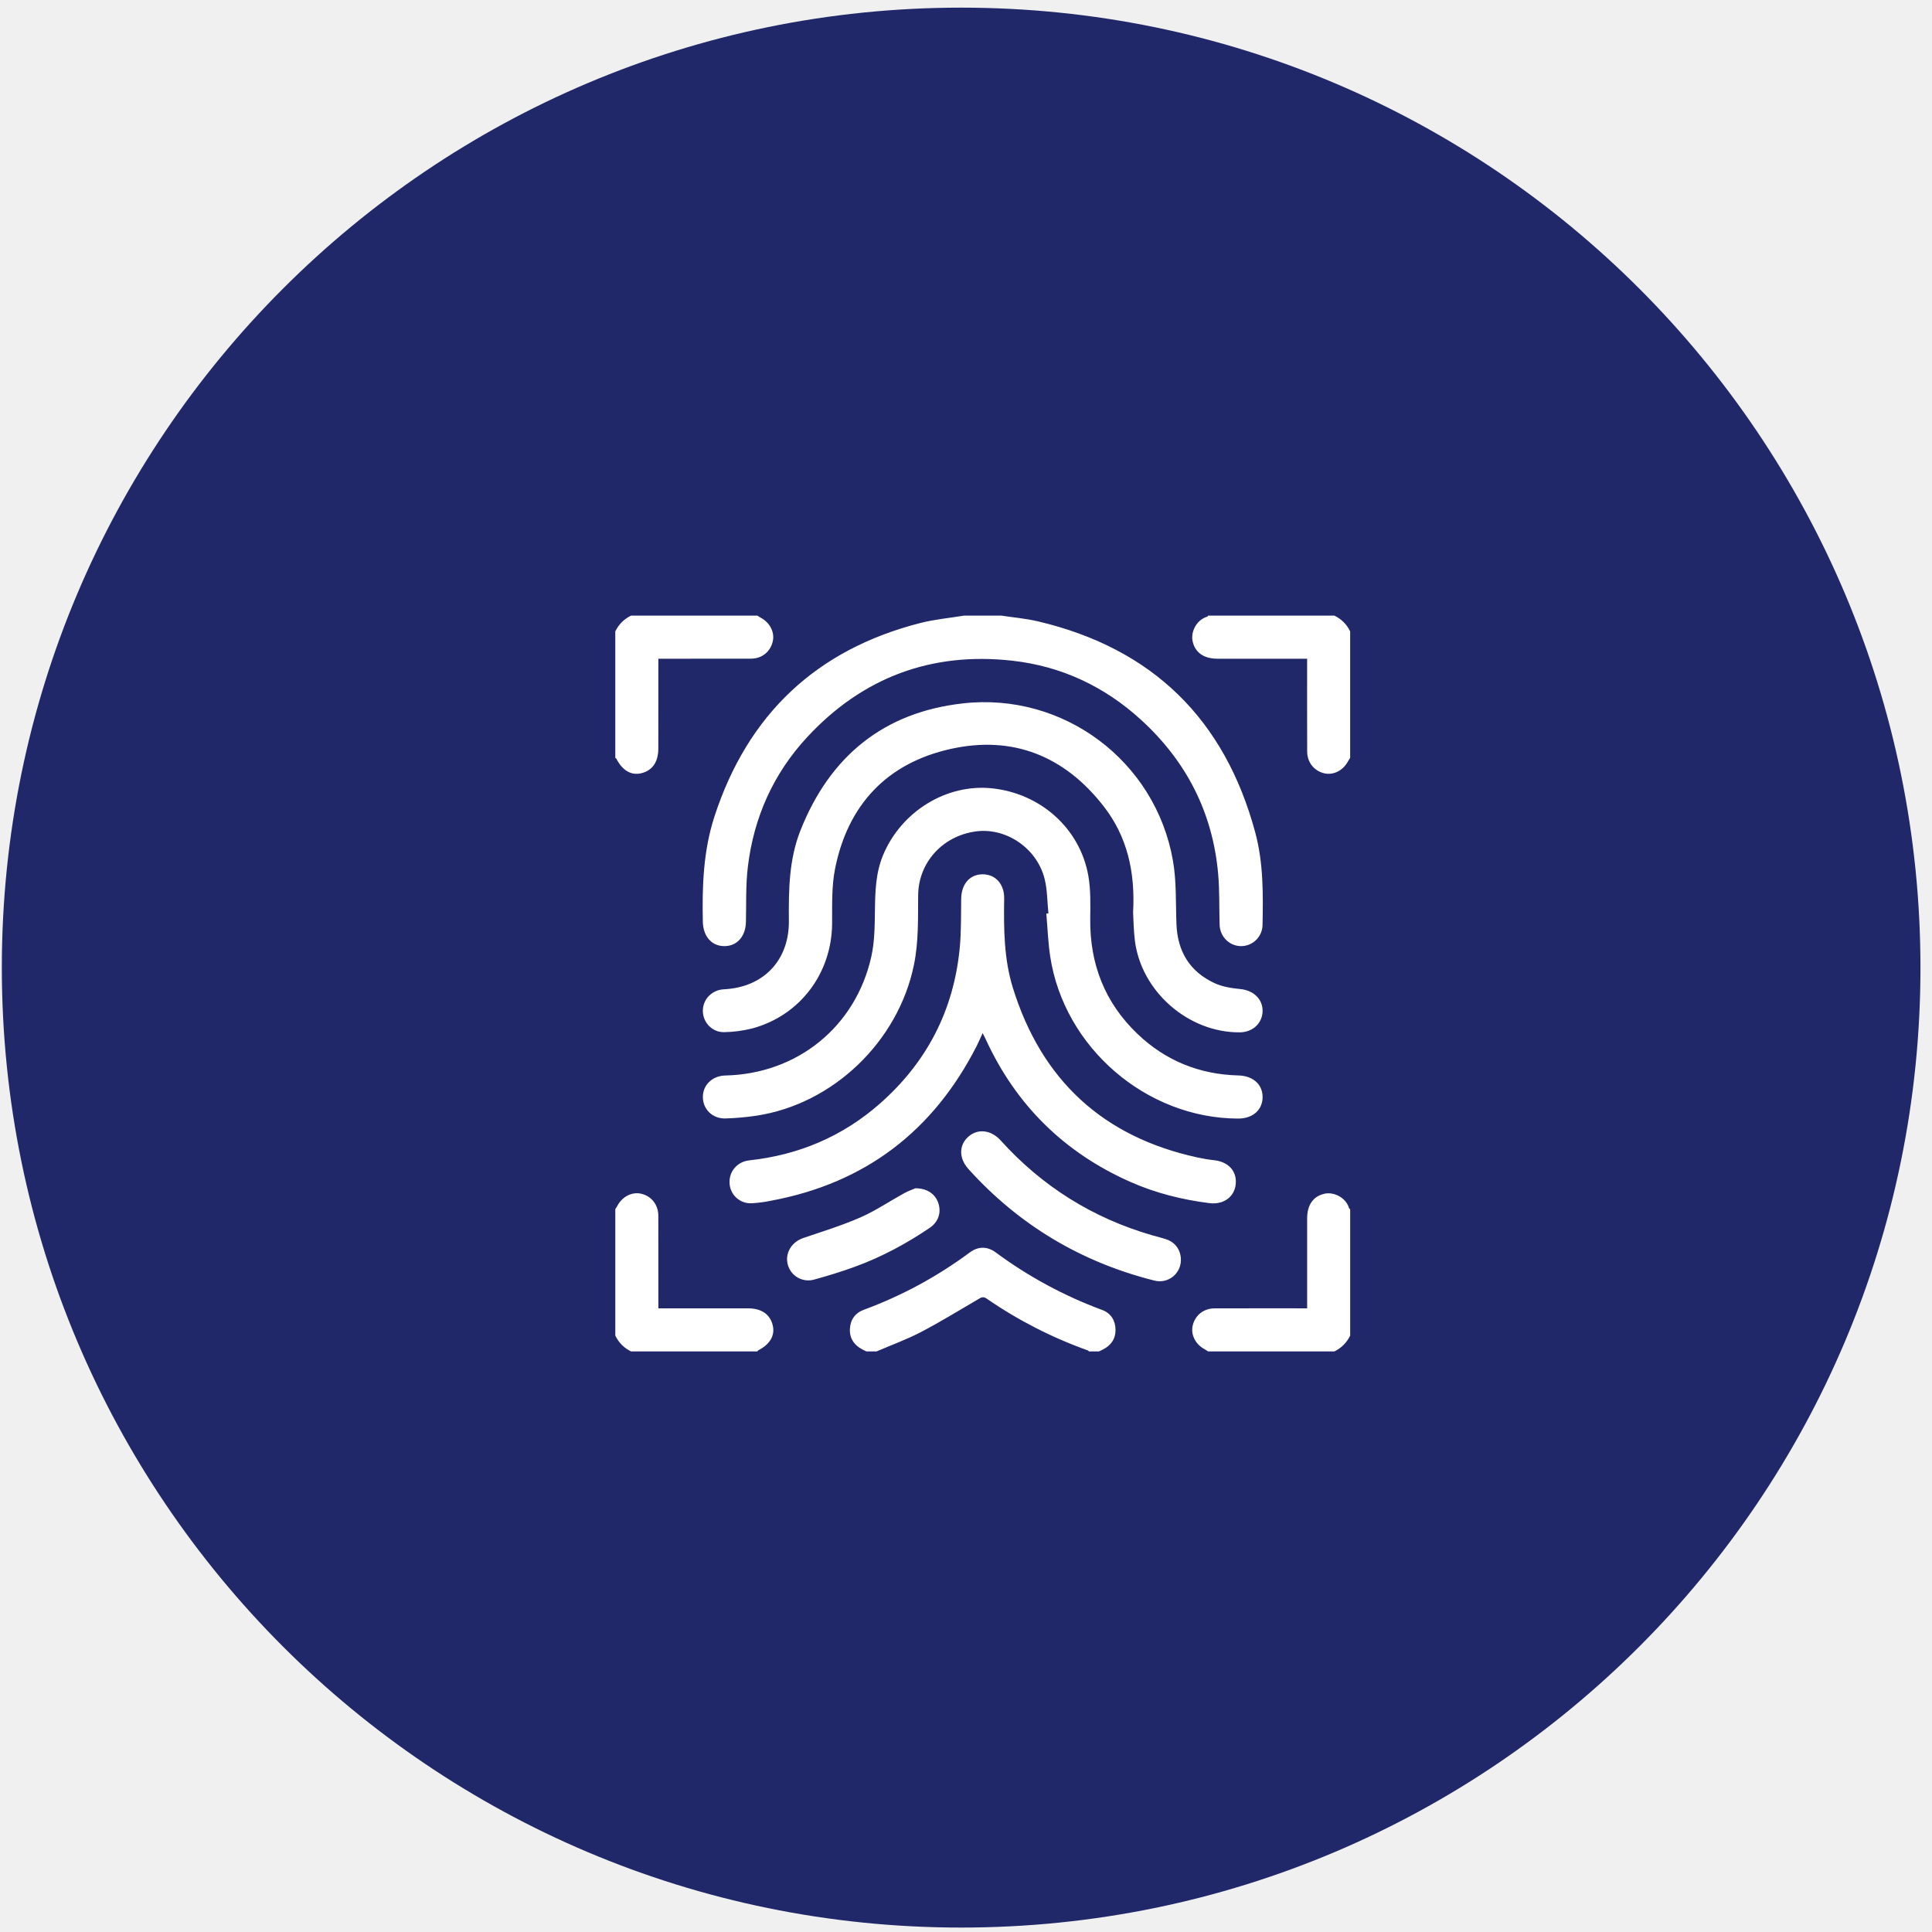
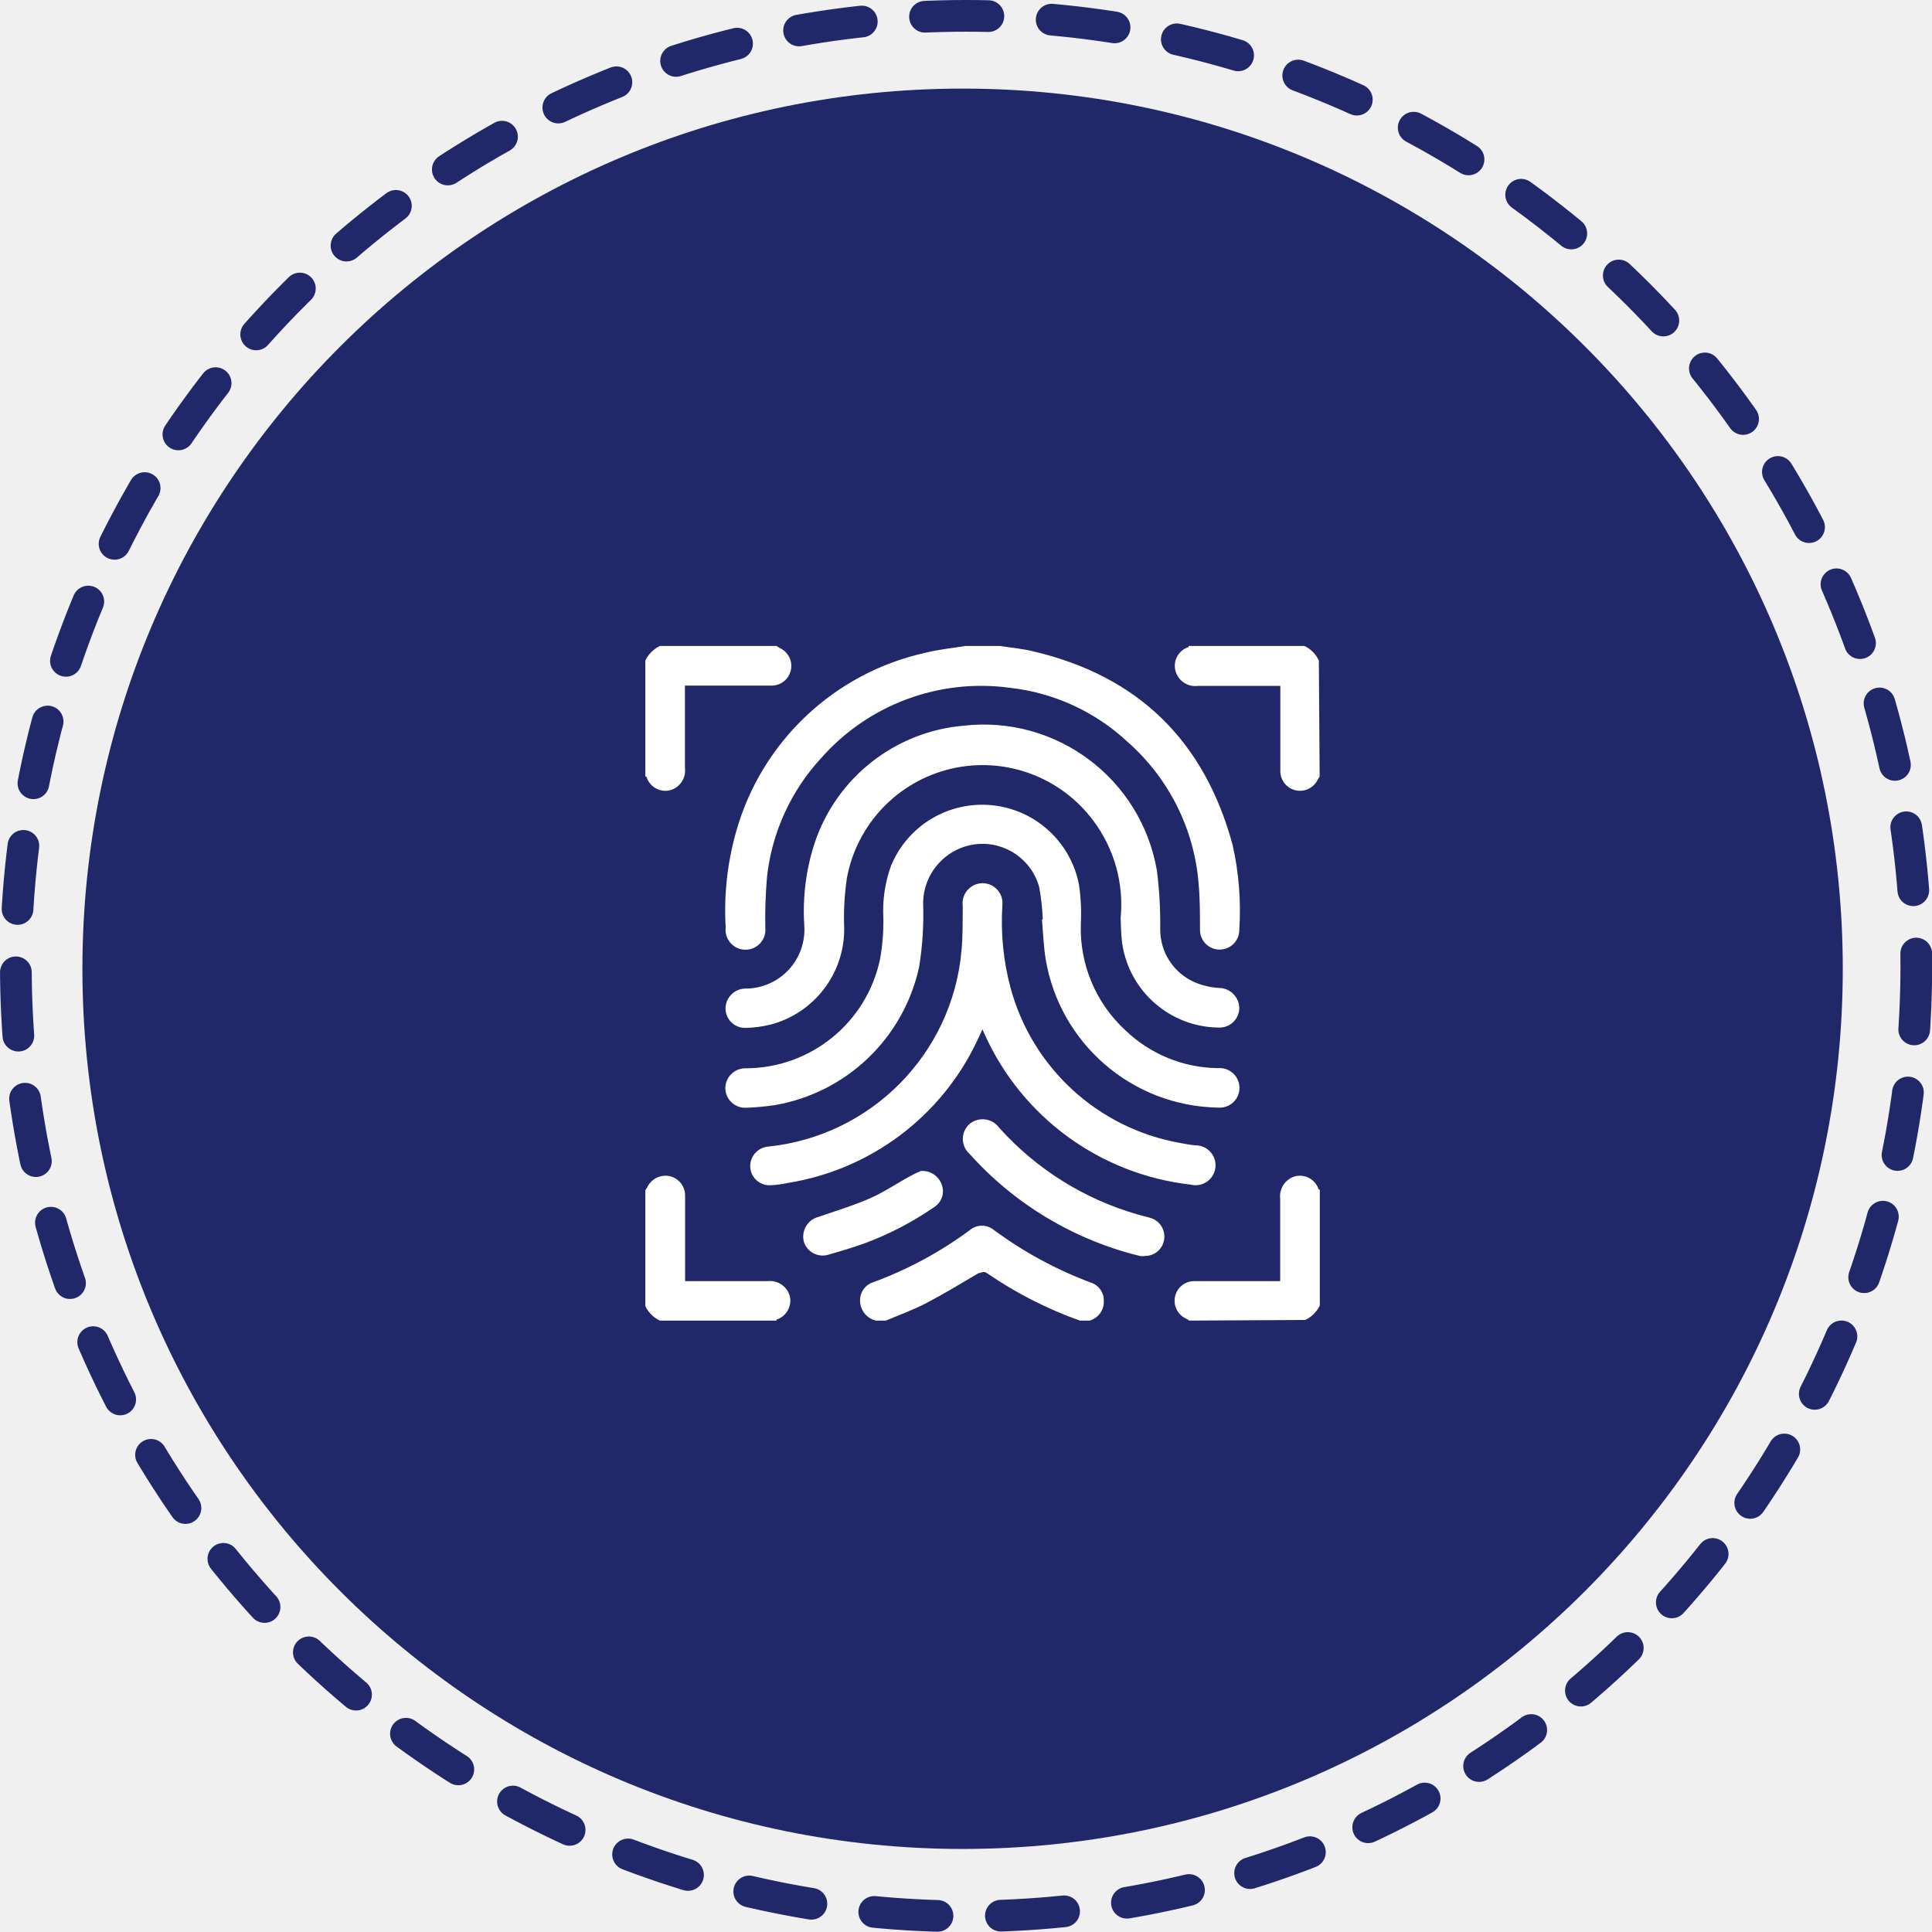
- <svg xmlns="http://www.w3.org/2000/svg" width="112" height="112">
-   <path fill="#212869" d="M55.719.443c30.714 0 55.612 24.916 55.612 55.65 0 30.735-24.898 55.65-55.612 55.65-30.714 0-55.613-24.915-55.613-55.65C.106 25.36 25.005.443 55.72.443z" />
-   <path fill="#fff" d="M58.051 35.688c.709.108 1.429.17 2.124.333C66.808 37.587 71 41.688 72.77 48.266c.473 1.758.457 3.57.42 5.374a1.244 1.244 0 0 1-1.24 1.208c-.675.001-1.228-.544-1.248-1.242-.028-.985.002-1.974-.085-2.953-.318-3.555-1.843-6.525-4.467-8.922-2.116-1.934-4.616-3.11-7.46-3.429-4.69-.525-8.683.965-11.897 4.43-1.96 2.114-3.092 4.649-3.438 7.507-.128 1.055-.09 2.133-.112 3.2-.017.842-.51 1.41-1.253 1.409-.742-.002-1.227-.57-1.246-1.416-.044-2.06.028-4.11.67-6.087 1.928-5.928 5.908-9.69 11.946-11.231.826-.21 1.685-.287 2.529-.426h2.163zM50.23 78.344c-.581-.243-.991-.63-.96-1.305.024-.526.301-.925.805-1.11a24.516 24.516 0 0 0 6.143-3.323c.492-.364 1.018-.362 1.503-.003a24.943 24.943 0 0 0 6.181 3.34c.5.187.758.609.766 1.137.009.532-.262.92-.74 1.157-.073.036-.146.07-.219.107h-.582c-.019-.02-.034-.049-.057-.057a25.254 25.254 0 0 1-5.876-3.008c-.216-.15-.34-.048-.512.053-1.095.64-2.177 1.307-3.302 1.893-.826.43-1.71.75-2.568 1.119h-.582zm-6.324-42.656c.067.041.13.088.2.124.534.288.816.85.69 1.38-.145.6-.629.99-1.265.992-1.675.005-3.35.002-5.026.003h-.34v.465c0 1.58 0 3.16-.002 4.741 0 .783-.343 1.277-.992 1.433-.58.14-1.097-.165-1.44-.844-.01-.02-.04-.03-.062-.046v-7.332c.2-.41.505-.716.915-.916h7.322zm34.364 8.248c-.041.066-.087.13-.125.199-.288.536-.846.818-1.377.694-.592-.14-.988-.635-.99-1.268-.006-1.678-.003-3.356-.003-5.034v-.34h-.466l-4.735-.001c-.778 0-1.285-.35-1.433-.995-.132-.574.237-1.269.845-1.441.02-.006.032-.04.047-.062h7.322c.41.2.717.504.915.916v7.332zm-42.6 26.16c.041-.067.087-.132.124-.201.287-.534.849-.818 1.379-.693.593.14.987.633.99 1.269.005 1.622.002 3.244.003 4.866v.508h.465l4.735.001c.781 0 1.282.348 1.433.993.136.582-.167 1.098-.845 1.442-.021.01-.032.041-.047.063h-7.322c-.41-.2-.715-.506-.915-.917v-7.331zm34.364 8.248c-.066-.043-.13-.089-.199-.126-.536-.29-.817-.848-.692-1.379.141-.595.633-.99 1.266-.991 1.662-.006 3.323-.003 4.985-.003h.382v-5.208c.001-.783.345-1.28.994-1.433.546-.13 1.264.218 1.44.846.005.02.04.03.061.046v7.33c-.2.41-.505.716-.915.918h-7.322zM60.778 52.95c-.07-.673-.059-1.366-.224-2.014-.457-1.785-2.247-2.978-3.994-2.737-1.924.266-3.317 1.805-3.334 3.702-.012 1.345.03 2.688-.242 4.022-.906 4.45-4.69 8.091-9.151 8.757a15.18 15.18 0 0 1-1.777.158c-.738.023-1.295-.52-1.31-1.216-.014-.715.54-1.257 1.301-1.274 4.17-.093 7.554-2.82 8.464-6.892.188-.842.197-1.734.209-2.603.014-1.129.034-2.24.483-3.305 1.061-2.518 3.676-4.124 6.303-3.848 2.822.295 5.103 2.33 5.586 5.072.142.811.12 1.659.11 2.49-.03 2.62.846 4.869 2.743 6.678 1.63 1.556 3.598 2.348 5.852 2.405.842.022 1.405.522 1.397 1.265-.008.743-.579 1.238-1.423 1.235-5.323-.017-10.088-4.121-10.89-9.402-.124-.82-.152-1.654-.225-2.481l.122-.012zm4.909-.05c.13-2.386-.353-4.413-1.7-6.15-2.264-2.919-5.271-4.137-8.877-3.333-3.681.82-5.955 3.221-6.7 6.941-.207 1.034-.163 2.125-.172 3.19-.024 2.88-1.865 5.331-4.64 6.074a7.142 7.142 0 0 1-1.598.213c-.7.023-1.25-.55-1.255-1.227-.005-.68.527-1.225 1.232-1.259 2.277-.112 3.774-1.671 3.755-3.96-.015-1.783.002-3.558.67-5.245 1.7-4.295 4.82-6.855 9.419-7.368a11.098 11.098 0 0 1 12.174 9.108c.214 1.204.156 2.458.205 3.69.062 1.587.775 2.76 2.218 3.424.452.208.98.29 1.481.338.763.073 1.313.58 1.294 1.294-.019.695-.576 1.209-1.318 1.216-2.977.026-5.724-2.369-6.086-5.327-.074-.603-.078-1.216-.102-1.62zm-8.722 6.99c-.137.296-.237.533-.353.761-2.516 4.926-6.466 7.943-11.916 8.956a7.664 7.664 0 0 1-1.11.147 1.22 1.22 0 0 1-1.293-1.18c-.035-.663.45-1.23 1.139-1.306 2.863-.31 5.406-1.383 7.569-3.284 2.73-2.398 4.295-5.425 4.638-9.053.088-.936.067-1.884.082-2.827.013-.853.494-1.415 1.24-1.42.743-.004 1.265.565 1.252 1.403-.027 1.752-.018 3.504.509 5.194 1.667 5.349 5.235 8.636 10.714 9.822.31.068.626.121.941.155.832.087 1.338.638 1.259 1.391-.078.743-.707 1.2-1.527 1.098-1.587-.2-3.125-.585-4.59-1.235-3.833-1.7-6.628-4.458-8.38-8.274-.044-.095-.094-.187-.174-.348zm11.492 13.134a1.229 1.229 0 0 1-1.558 1.207c-4.233-1.067-7.825-3.214-10.755-6.458-.569-.63-.559-1.396-.004-1.882.55-.48 1.313-.394 1.874.226 2.407 2.665 5.334 4.495 8.78 5.495.279.08.563.144.836.239.515.178.824.63.827 1.173zm-15.386-4.139c.699.003 1.164.35 1.331.88.172.54-.009 1.078-.506 1.415-1.343.91-2.765 1.677-4.289 2.237-.789.29-1.595.538-2.406.76a1.23 1.23 0 0 1-1.529-.855c-.184-.671.213-1.322.904-1.557 1.11-.377 2.235-.722 3.305-1.191.88-.386 1.688-.937 2.535-1.402.249-.138.522-.23.655-.287z" />
+ <svg xmlns="http://www.w3.org/2000/svg" viewBox="0 0 121.91 121.91">
+   <path d="M60.75 5.59A55.54 55.54 0 1 1 5.2 61.13 55.55 55.55 0 0 1 60.75 5.59z" fill="#212869" />
+   <path d="M63.08 40.76c.71.11 1.43.17 2.12.34 6.63 1.56 10.8 5.65 12.58 12.22a18.9 18.9 0 0 1 .42 5.36 1.24 1.24 0 0 1-2.48 0c0-1 0-2-.09-2.95a13.31 13.31 0 0 0-4.46-8.9 13 13 0 0 0-7.45-3.43 13.45 13.45 0 0 0-11.89 4.42 13.16 13.16 0 0 0-3.43 7.5 30.72 30.72 0 0 0-.11 3.19 1.26 1.26 0 1 1-2.5 0 18.28 18.28 0 0 1 .67-6.07 16 16 0 0 1 11.93-11.25c.83-.21 1.69-.29 2.53-.43zm-7.81 42.57a1.3 1.3 0 0 1-1-1.3 1.18 1.18 0 0 1 .8-1.11 24.29 24.29 0 0 0 6.14-3.31 1.18 1.18 0 0 1 1.5 0 25.07 25.07 0 0 0 6.17 3.34 1.16 1.16 0 0 1 .77 1.13 1.22 1.22 0 0 1-.65 1.15l-.22.1h-.64a25.41 25.41 0 0 1-5.87-3c-.21-.15-.34 0-.51 0-1.09.64-2.17 1.3-3.3 1.89-.82.43-1.7.75-2.56 1.11zM49 40.76l.2.13a1.24 1.24 0 0 1-.57 2.37h-5.41v5.19a1.29 1.29 0 0 1-1 1.43 1.25 1.25 0 0 1-1.43-.88h-.07v-7.32a2 2 0 0 1 .92-.92zM83.27 49l-.12.19a1.24 1.24 0 0 1-2.36-.57v-5.34h-5.2a1.29 1.29 0 0 1-1.43-1 1.24 1.24 0 0 1 .84-1.45v-.07h7.31a1.89 1.89 0 0 1 .91.92zM40.72 75.1a1.37 1.37 0 0 0 .13-.2 1.28 1.28 0 0 1 1.38-.69 1.25 1.25 0 0 1 1 1.27v5.36h5.19a1.3 1.3 0 0 1 1.43 1 1.27 1.27 0 0 1-.85 1.43v.06h-7.36a1.94 1.94 0 0 1-.92-.91zm34.33 8.23l-.2-.12a1.24 1.24 0 0 1 .57-2.37h5.36v-5.2a1.31 1.31 0 0 1 1-1.43 1.25 1.25 0 0 1 1.43.85h.07v7.32a1.94 1.94 0 0 1-.92.91zM65.8 58a14.89 14.89 0 0 0-.22-2 3.71 3.71 0 0 0-4-2.73 3.77 3.77 0 0 0-3.33 3.69A20.78 20.78 0 0 1 58 61a11.28 11.28 0 0 1-9.14 8.74 17.56 17.56 0 0 1-1.78.16 1.25 1.25 0 0 1-1.31-1.22 1.26 1.26 0 0 1 1.3-1.27 8.67 8.67 0 0 0 8.46-6.88 13.23 13.23 0 0 0 .21-2.6 8.38 8.38 0 0 1 .48-3.29 6.22 6.22 0 0 1 11.87 1.22 12.81 12.81 0 0 1 .11 2.48A8.71 8.71 0 0 0 71 65a8.56 8.56 0 0 0 5.85 2.4 1.25 1.25 0 1 1 0 2.49 11.22 11.22 0 0 1-10.87-9.38c-.13-.82-.16-1.65-.23-2.48zm4.91-.05A8.81 8.81 0 0 0 69 51.8a8.71 8.71 0 0 0-15.56 3.6 17 17 0 0 0-.17 3.19 6.23 6.23 0 0 1-4.64 6.06 7.07 7.07 0 0 1-1.59.21 1.23 1.23 0 0 1-1.26-1.22A1.27 1.27 0 0 1 47 62.38a3.72 3.72 0 0 0 3.75-4 13.81 13.81 0 0 1 .67-5.23 10.89 10.89 0 0 1 9.41-7.36A11.09 11.09 0 0 1 73 54.93a26.45 26.45 0 0 1 .21 3.68A3.63 3.63 0 0 0 75.43 62a4.63 4.63 0 0 0 1.48.34 1.29 1.29 0 0 1 1.29 1.29 1.25 1.25 0 0 1-1.31 1.21 6.22 6.22 0 0 1-6.08-5.31c-.08-.6-.08-1.22-.1-1.62zm-8.72 7c-.13.29-.23.53-.35.76a16 16 0 0 1-11.9 8.93 7 7 0 0 1-1.11.15 1.22 1.22 0 0 1-1.29-1.14 1.24 1.24 0 0 1 1.14-1.3A13.65 13.65 0 0 0 60.67 60c.09-.94.07-1.88.08-2.82A1.27 1.27 0 0 1 62 55.73a1.26 1.26 0 0 1 1.25 1.4 16.11 16.11 0 0 0 .51 5.18 13.52 13.52 0 0 0 10.7 9.81c.31.06.63.12.94.15a1.26 1.26 0 1 1-.27 2.48 16.26 16.26 0 0 1-13-9.49zM73.47 78a1.21 1.21 0 0 1-1.2 1.25 1 1 0 0 1-.35 0 21.18 21.18 0 0 1-10.75-6.45 1.26 1.26 0 0 1 0-1.87 1.29 1.29 0 0 1 1.87.22 18.63 18.63 0 0 0 8.77 5.49c.28.08.56.14.84.23a1.21 1.21 0 0 1 .82 1.13zm-15.36-4.11a1.29 1.29 0 0 1 1.32.88 1.18 1.18 0 0 1-.5 1.41 19.84 19.84 0 0 1-4.28 2.24c-.79.29-1.6.53-2.41.76a1.24 1.24 0 0 1-1.52-.84 1.29 1.29 0 0 1 .91-1.55c1.11-.38 2.23-.72 3.3-1.19.88-.39 1.68-.94 2.53-1.4a5.87 5.87 0 0 1 .65-.31z" fill="#fff" />
+   <circle cx="60.96" cy="60.96" r="59.96" fill="none" stroke="#212869" stroke-linecap="round" stroke-width="2" stroke-dasharray="4 4" />
</svg>
